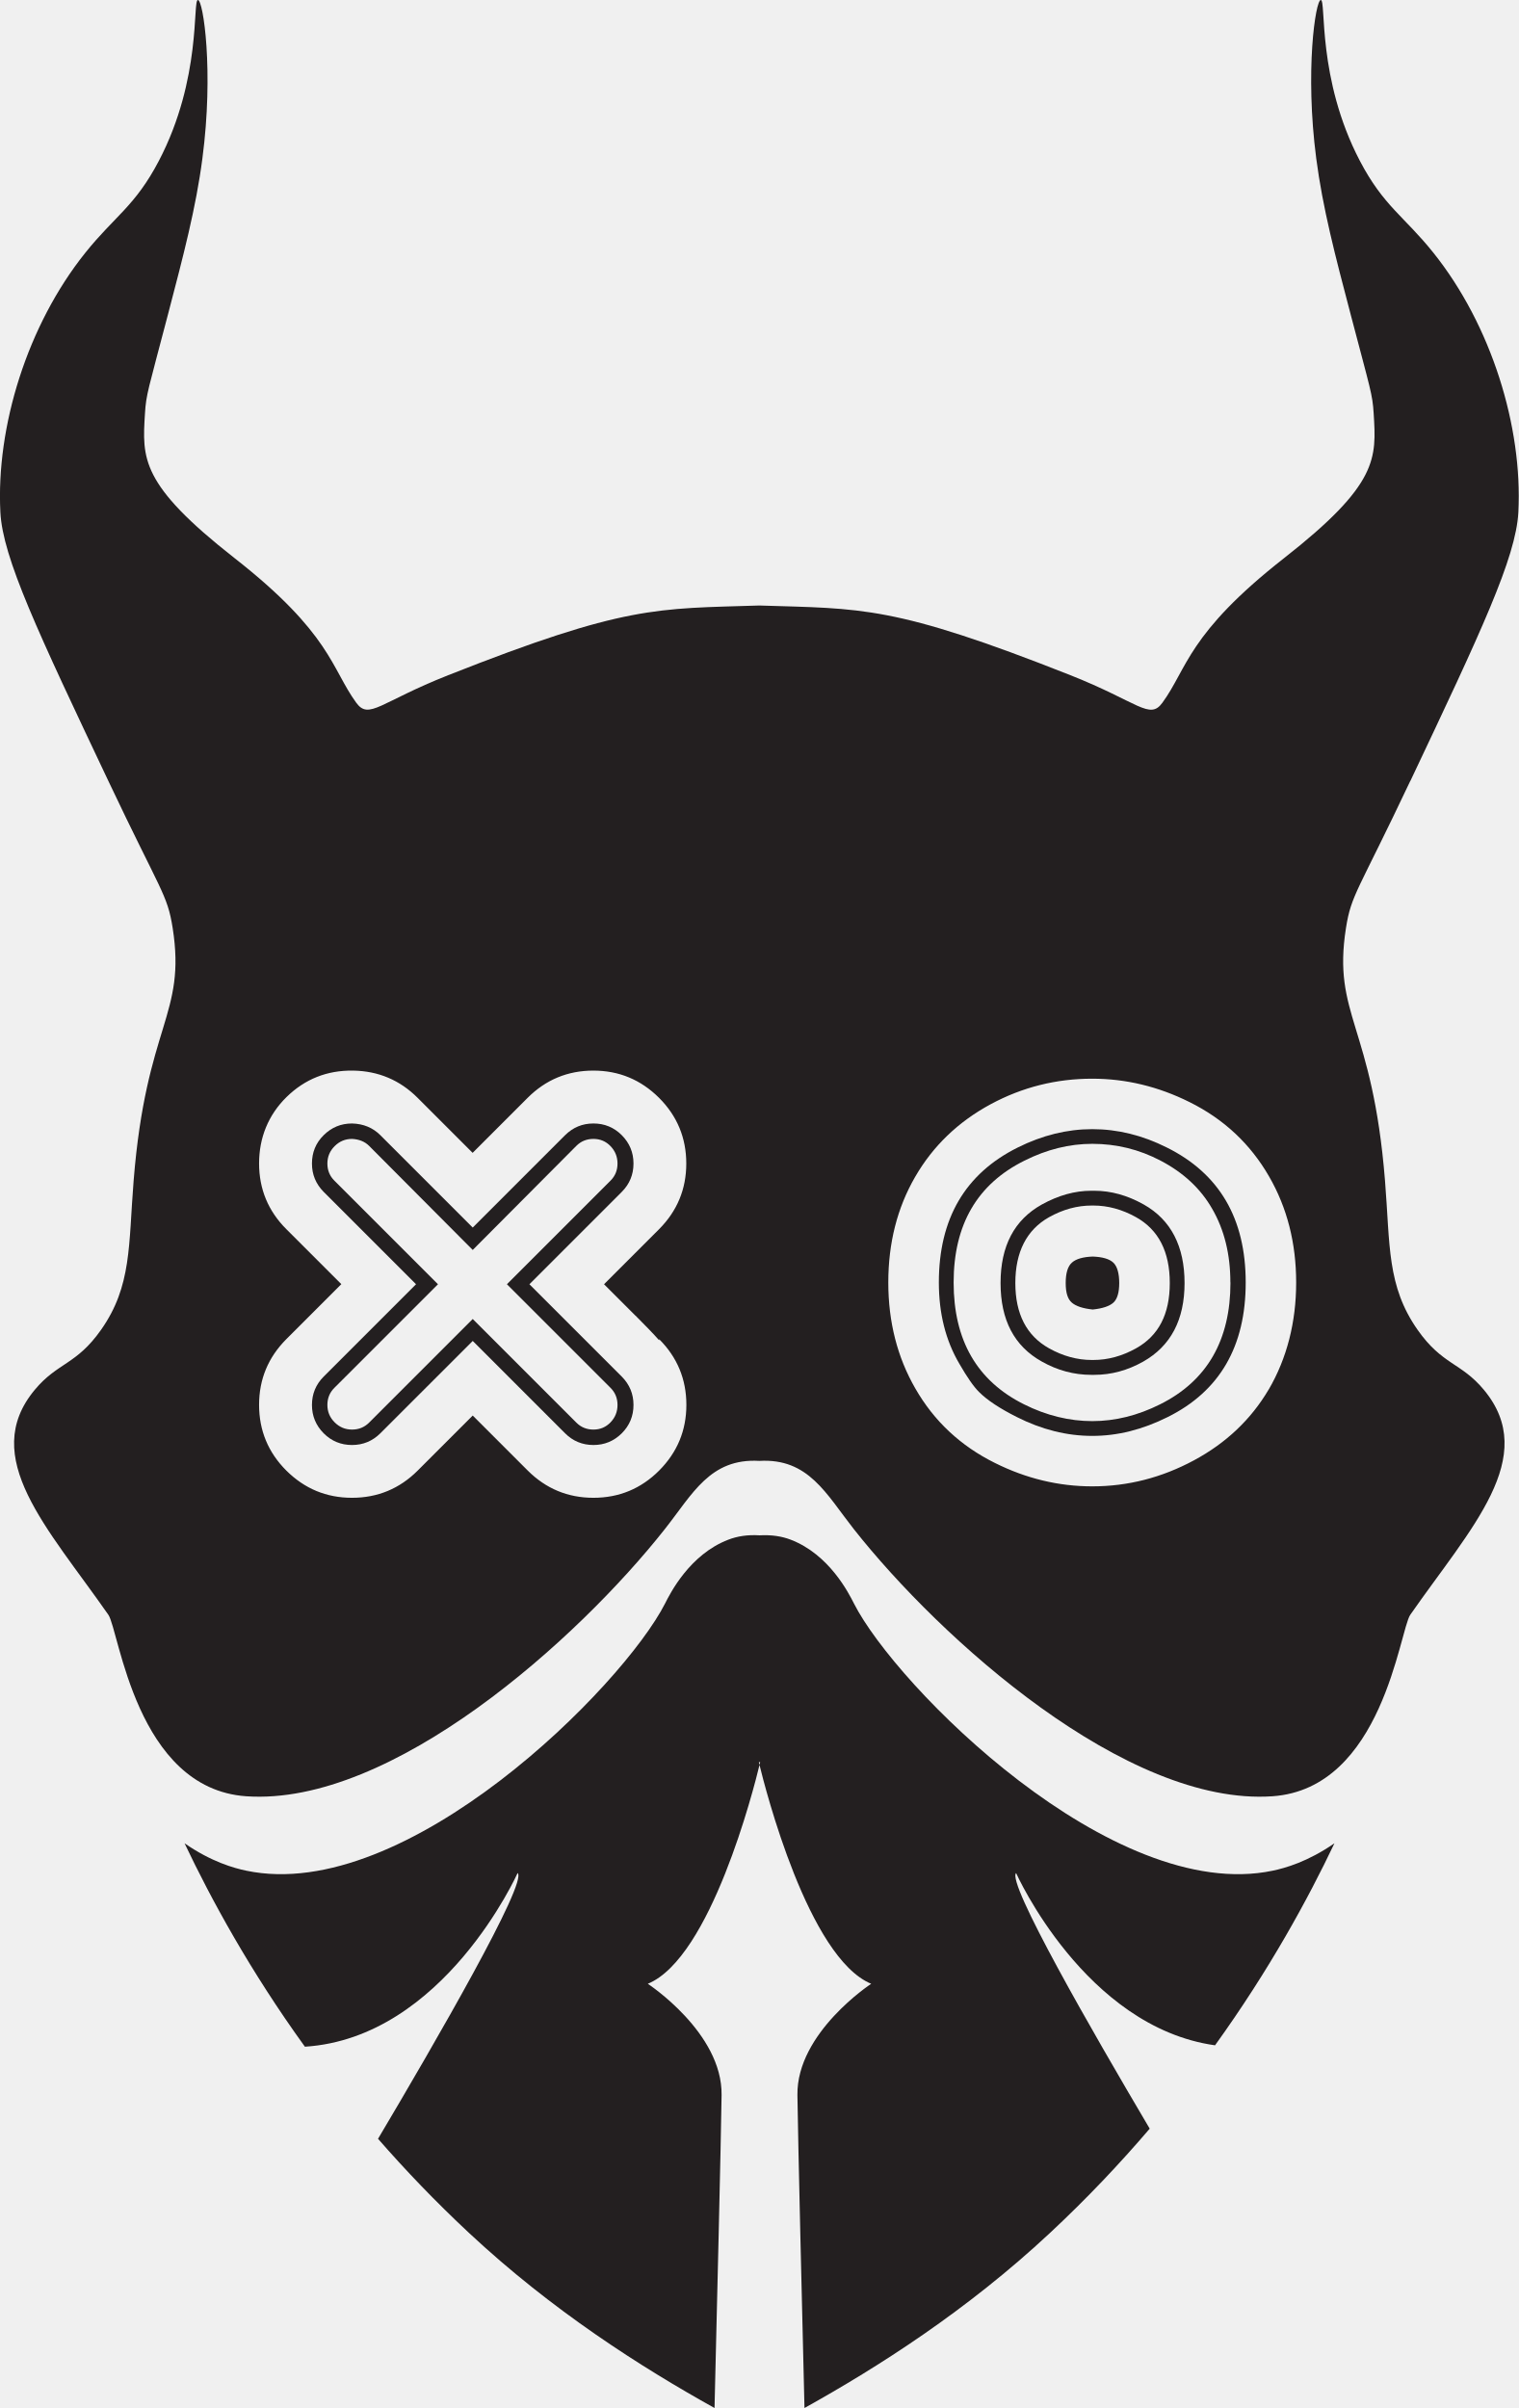
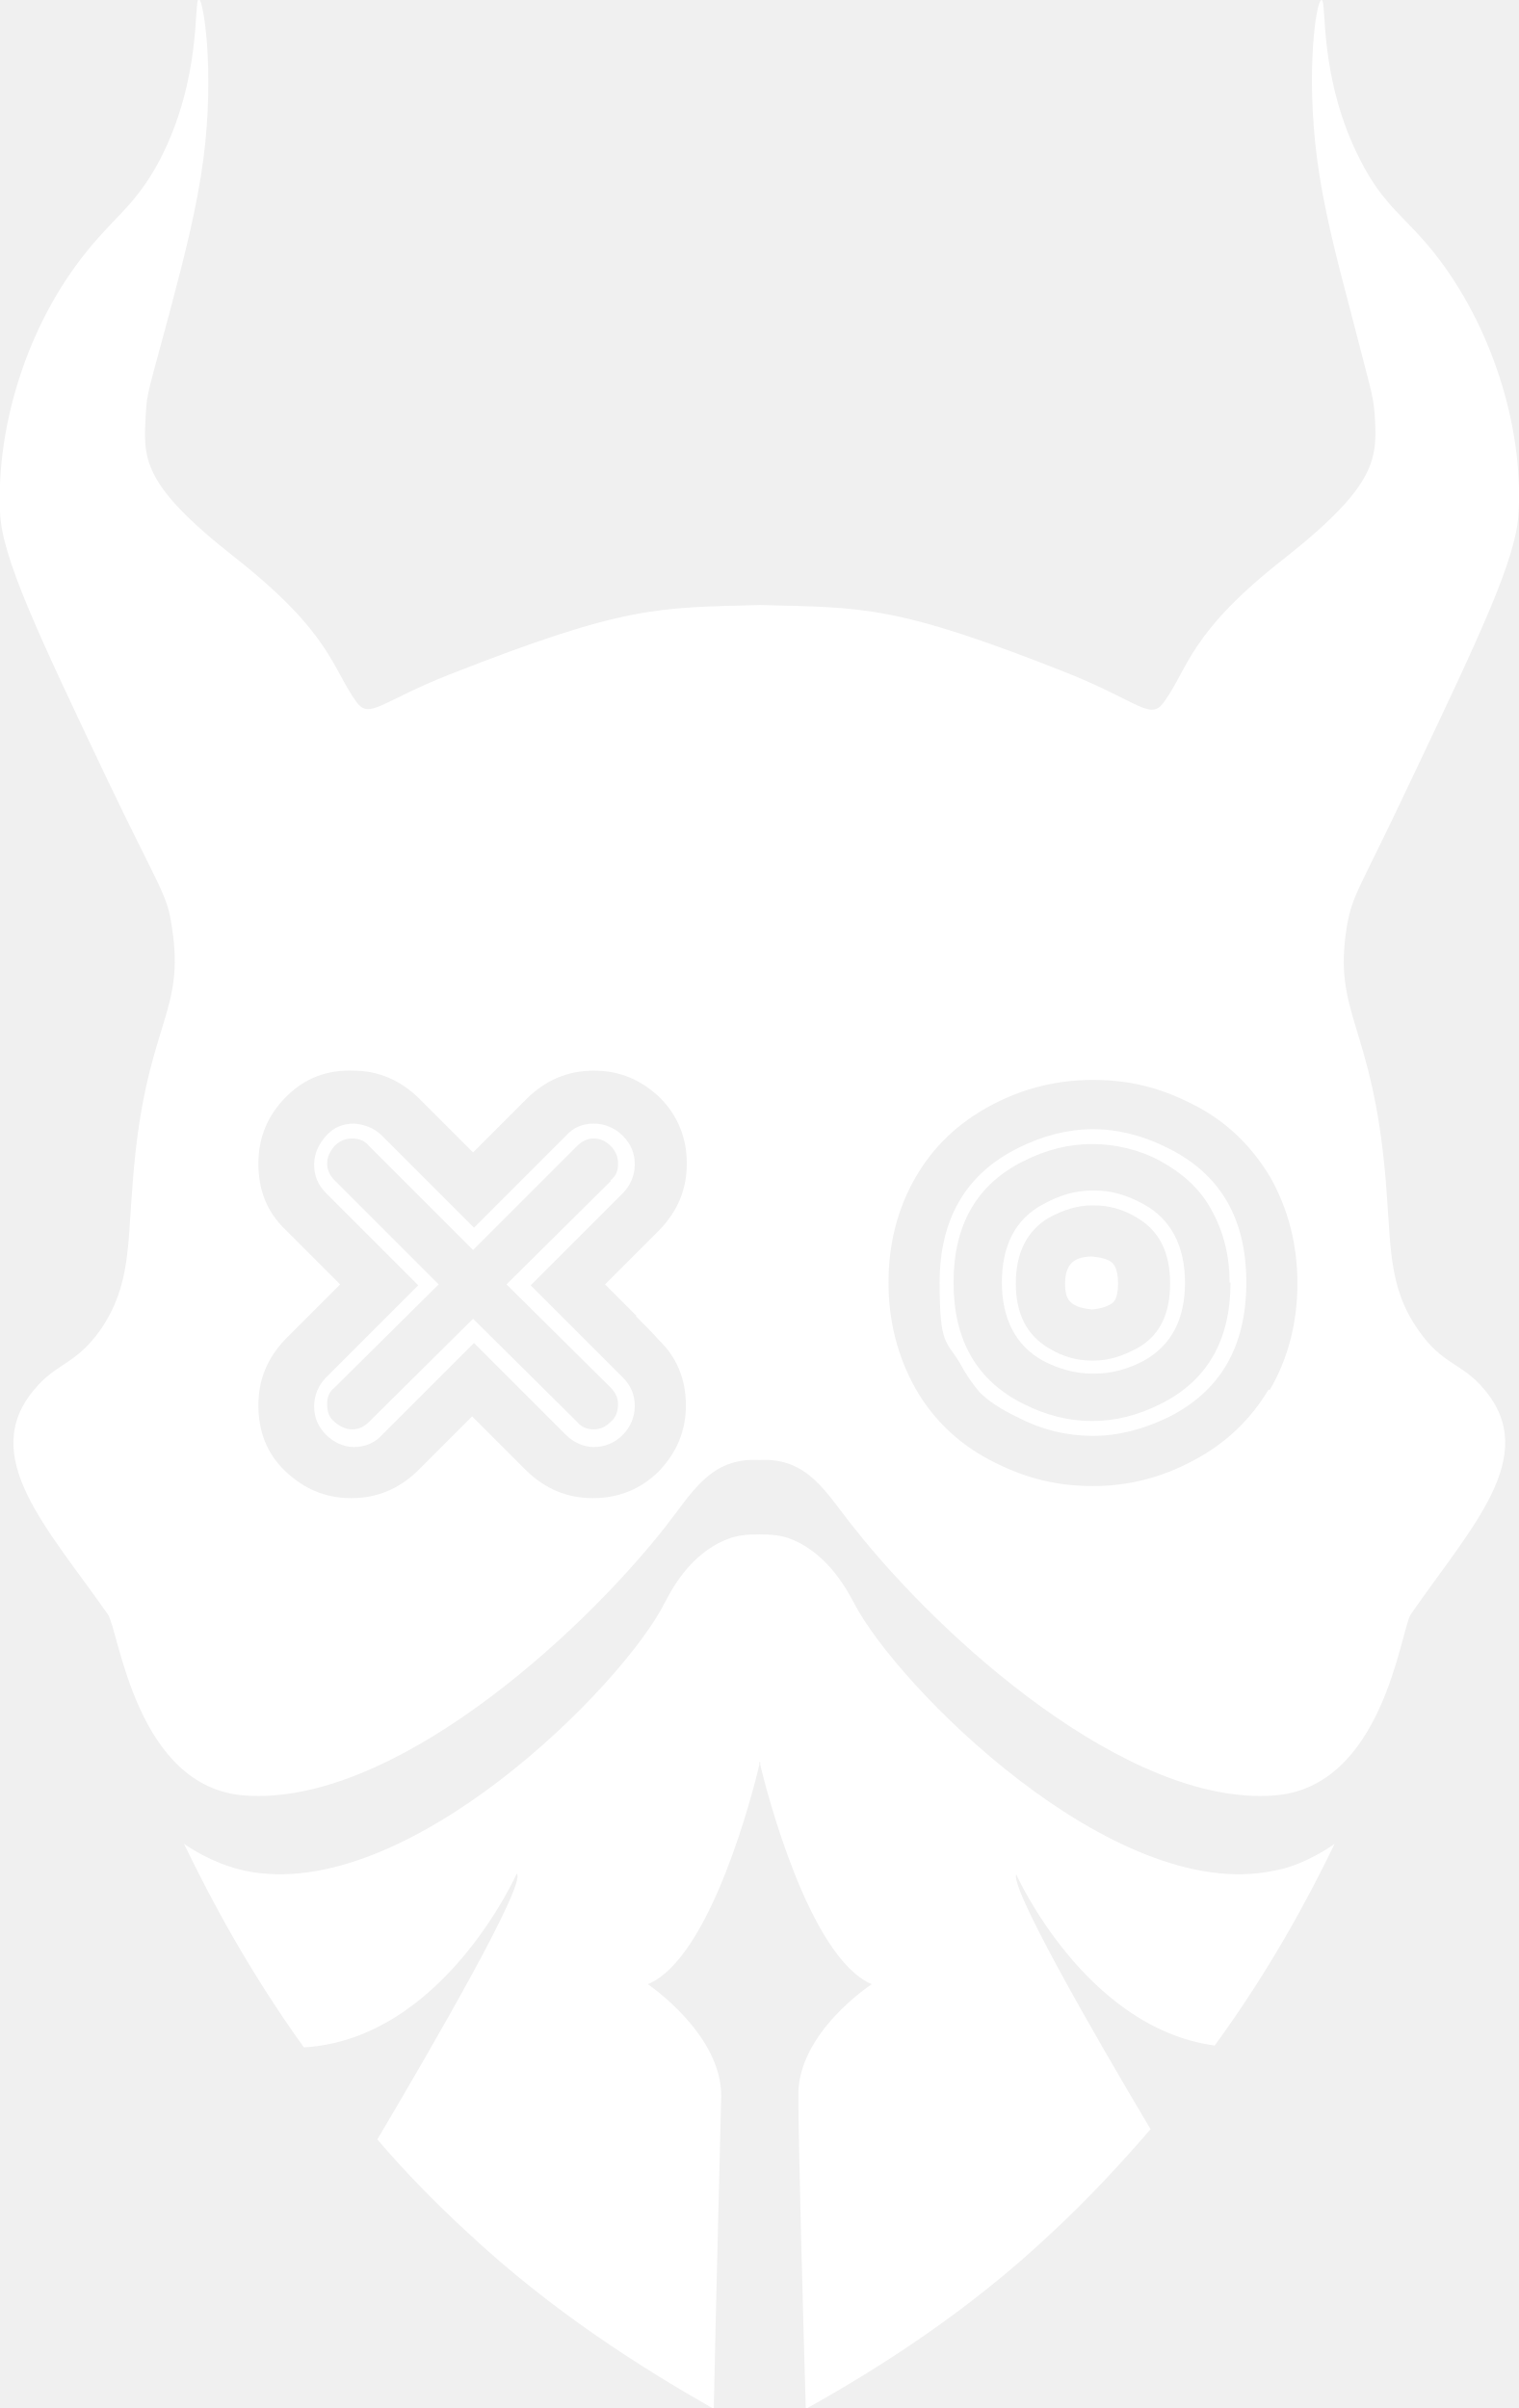
- <svg xmlns="http://www.w3.org/2000/svg" id="Layer_1" viewBox="0 0 163.43 259.13">
+ <svg xmlns="http://www.w3.org/2000/svg" id="Layer_1" data-name="Layer 1" version="1.1" viewBox="0 0 163.4 259.1">
  <defs>
-     <style>.cls-1{fill:#231f20;}</style>
+     <style>
+       .cls-1 {
+         fill: #fff;
+         stroke-width: 0px;
+       }
+     </style>
  </defs>
  <g>
-     <path class="cls-1" d="m115.34,135.88c-.44.4-.66,1.13-.66,2.19s.22,1.73.66,2.11c.44.38,1.19.63,2.25.74,1.06-.11,1.8-.36,2.22-.74.42-.38.63-1.09.63-2.11s-.21-1.79-.63-2.19c-.42-.4-1.16-.62-2.22-.66-1.06.04-1.81.26-2.25.66Z" />
-     <path class="cls-1" d="m123.08,129.62c-1.76-.99-3.53-1.48-5.32-1.48h-.33c-1.76,0-3.53.49-5.32,1.48-2.96,1.65-4.44,4.46-4.44,8.45s1.48,6.8,4.44,8.45c1.68.95,3.46,1.43,5.32,1.43h.33c1.83,0,3.58-.48,5.27-1.43,2.96-1.68,4.44-4.5,4.44-8.45s-1.46-6.8-4.39-8.45Zm-.82,15.47c-1.5.84-3.04,1.26-4.61,1.26h-.16c-1.57,0-3.11-.42-4.61-1.26-2.41-1.35-3.62-3.69-3.62-7.02s1.21-5.72,3.62-7.08c1.5-.84,3.03-1.26,4.61-1.26h.16c1.57,0,3.11.42,4.61,1.26,2.41,1.35,3.62,3.71,3.62,7.08s-1.21,5.67-3.62,7.02Z" />
-     <path class="cls-1" d="m63.86,120.9c-1.19,0-2.2.42-3.05,1.26l-9.94,9.94-9.94-9.94c-.8-.8-1.82-1.23-3.05-1.26-1.19,0-2.2.42-3.05,1.26s-1.26,1.86-1.26,3.05.42,2.2,1.26,3.05l9.94,9.94-9.94,9.94c-.84.84-1.26,1.86-1.26,3.05s.42,2.2,1.26,3.05c.84.84,1.86,1.26,3.05,1.26s2.2-.42,3.05-1.26l9.94-9.94,9.94,9.94c.84.84,1.86,1.26,3.05,1.26s2.2-.42,3.05-1.26c.84-.84,1.26-1.86,1.26-3.05s-.42-2.2-1.26-3.05l-9.94-9.94,9.94-9.94c.84-.84,1.26-1.86,1.26-3.05s-.42-2.2-1.26-3.05c-.84-.84-1.86-1.26-3.05-1.26Zm1.84,6.15l-11.15,11.15,11.15,11.15c.5.5.75,1.11.75,1.84s-.25,1.35-.75,1.87c-.5.52-1.11.78-1.84.78s-1.34-.25-1.84-.75l-11.15-11.15-11.15,11.15c-.5.5-1.11.75-1.84.75s-1.35-.26-1.87-.78c-.52-.52-.78-1.14-.78-1.87s.25-1.34.75-1.84l11.15-11.15-11.15-11.15c-.5-.5-.75-1.11-.75-1.84s.26-1.35.78-1.87c.52-.52,1.14-.78,1.87-.78.77.04,1.38.29,1.84.75l11.15,11.2,11.15-11.2c.5-.5,1.11-.75,1.84-.75s1.34.26,1.84.78c.5.52.75,1.14.75,1.87s-.25,1.34-.75,1.84Z" />
-     <path class="cls-1" d="m151.77,84.04c7.58-16.01,11.36-24.01,11.62-28.92.47-9.18-2.89-20.11-9.15-27.93-3.13-3.91-5.36-5.01-7.91-9.89C141.7,8.44,142.73-.02,142.13,0c-.57.01-1.72,7.65-.49,17.05.69,5.3,2.03,10.43,3.71,16.81,2.15,8.19,2.34,8.54,2.47,10.63.3,4.84.52,7.61-9.64,15.57-10.39,8.14-10.4,11.88-13.1,15.57-1.37,1.88-2.57-.07-9.89-2.97-19.09-7.55-22.42-7.15-33.48-7.5-11.06.35-14.39-.05-33.48,7.5-7.32,2.89-8.52,4.84-9.89,2.97-2.7-3.7-2.71-7.43-13.1-15.57-10.16-7.96-9.94-10.73-9.64-15.57.13-2.08.32-2.43,2.47-10.63,1.67-6.38,3.02-11.51,3.71-16.81C23.02,7.65,21.87.01,21.3,0c-.6-.02.43,8.44-4.2,17.3-2.55,4.88-4.78,5.98-7.91,9.89C2.93,35-.43,45.93.04,55.12c.25,4.91,4.04,12.91,11.62,28.92,5.66,11.95,6.35,12.2,6.92,15.82,1.48,9.42-2.85,10.34-4.2,27.19-.56,6.96-.18,11.33-3.51,16.06-2.66,3.78-4.67,3.5-7.12,6.44-6.05,7.25,1.4,14.88,7.91,24.22,1.16,1.67,2.96,18.7,14.83,19.53,15.72,1.09,35.73-16.93,45.06-28.76,2.98-3.77,4.86-7.64,10.16-7.33,5.3-.31,7.19,3.56,10.16,7.33,9.33,11.83,29.35,29.85,45.06,28.76,11.87-.83,13.67-17.86,14.83-19.53,6.51-9.35,13.96-16.97,7.91-24.22-2.45-2.94-4.46-2.65-7.12-6.44-3.32-4.73-2.95-9.1-3.51-16.06-1.35-16.85-5.68-17.77-4.2-27.19.57-3.62,1.27-3.87,6.92-15.82Zm-83.37,57.55c1.07,1.07,1.92,1.95,2.53,2.64v-.12c1.95,1.95,2.93,4.31,2.93,7.07s-.98,5.11-2.93,7.07c-1.95,1.95-4.31,2.93-7.07,2.93s-5.11-.98-7.07-2.93l-5.92-5.92-5.92,5.92c-1.95,1.95-4.31,2.93-7.07,2.93s-5.11-.98-7.07-2.93c-1.95-1.95-2.93-4.31-2.93-7.07s.98-5.11,2.93-7.07l5.92-5.92-5.92-5.92c-1.95-1.95-2.93-4.31-2.93-7.07s.99-5.22,2.96-7.15c1.97-1.93,4.36-2.88,7.15-2.84,2.72.04,5.04,1.02,6.95,2.93l5.92,5.92,5.92-5.92c1.95-1.95,4.31-2.93,7.07-2.93s5.11.98,7.07,2.93c1.95,1.95,2.93,4.31,2.93,7.07s-.98,5.11-2.93,7.07l-5.92,5.92,3.39,3.39Zm68.12,7.94c-1.9,3.22-4.58,5.76-8.04,7.62-3.46,1.86-7.1,2.8-10.94,2.8-3.62,0-7.11-.84-10.48-2.52-3.69-1.83-6.55-4.5-8.56-8.01-1.94-3.36-2.91-7.17-2.91-11.41s.96-8.03,2.88-11.35c1.92-3.33,4.63-5.94,8.15-7.84,3.4-1.83,7.04-2.74,10.91-2.74,3.62,0,7.11.84,10.48,2.52,3.69,1.83,6.54,4.5,8.56,8.01,1.94,3.36,2.91,7.17,2.91,11.41s-.99,8.15-2.96,11.52Z" />
-     <path class="cls-1" d="m125.55,123.48c-2.63-1.32-5.3-1.97-8.01-1.97s-5.38.66-8.01,1.97c-5.67,2.82-8.5,7.66-8.5,14.53,0,3.33.73,6.23,2.19,8.72.84,1.46,1.55,2.49,2.14,3.07.88.88,2.23,1.77,4.06,2.69,2.67,1.35,5.38,2.03,8.12,2.03s5.41-.68,8.12-2.03c5.59-2.78,8.39-7.6,8.39-14.48s-2.83-11.72-8.5-14.53Zm6.86,14.53c0,6.22-2.52,10.59-7.57,13.11-2.41,1.21-4.85,1.81-7.3,1.81s-4.94-.6-7.35-1.81c-5.05-2.52-7.57-6.89-7.57-13.11s2.54-10.59,7.62-13.11c2.41-1.21,4.84-1.81,7.3-1.81,2.6,0,5.05.6,7.35,1.81,2.45,1.28,4.3,3,5.54,5.16,1.32,2.27,1.97,4.92,1.97,7.95Z" />
+     <path class="cls-1" d="M115.3,135.9c-.4.4-.7,1.1-.7,2.2s.2,1.7.7,2.1,1.2.6,2.2.7c1.1-.1,1.8-.4,2.2-.7s.6-1.1.6-2.1-.2-1.8-.6-2.2c-.4-.4-1.2-.6-2.2-.7-1.1,0-1.8.3-2.2.7Z" />
+     <path class="cls-1" d="M123.1,129.6c-1.8-1-3.5-1.5-5.3-1.5h-.3c-1.8,0-3.5.5-5.3,1.5-3,1.6-4.4,4.5-4.4,8.4s1.5,6.8,4.4,8.4c1.7.9,3.5,1.4,5.3,1.4h.3c1.8,0,3.6-.5,5.3-1.4,3-1.7,4.4-4.5,4.4-8.4s-1.5-6.8-4.4-8.4ZM122.3,145.1c-1.5.8-3,1.3-4.6,1.3h-.2c-1.6,0-3.1-.4-4.6-1.3-2.4-1.4-3.6-3.7-3.6-7s1.2-5.7,3.6-7.1c1.5-.8,3-1.3,4.6-1.3h.2c1.6,0,3.1.4,4.6,1.3,2.4,1.4,3.6,3.7,3.6,7.1s-1.2,5.7-3.6,7Z" />
+     <path class="cls-1" d="M63.9,120.9c-1.2,0-2.2.4-3,1.3l-9.9,9.9-9.9-9.9c-.8-.8-1.8-1.2-3-1.3-1.2,0-2.2.4-3,1.3s-1.3,1.9-1.3,3.1.4,2.2,1.3,3.1l9.9,9.9-9.9,9.9c-.8.8-1.3,1.9-1.3,3.1s.4,2.2,1.3,3.1c.8.8,1.9,1.3,3,1.3s2.2-.4,3-1.3l9.9-9.9,9.9,9.9c.8.8,1.9,1.3,3,1.3s2.2-.4,3.1-1.3c.8-.8,1.3-1.9,1.3-3.1s-.4-2.2-1.3-3.1l-9.9-9.9,9.9-9.9c.8-.8,1.3-1.9,1.3-3.1s-.4-2.2-1.3-3.1c-.8-.8-1.9-1.3-3.1-1.3ZM65.7,127.1l-11.2,11.1,11.2,11.1c.5.5.8,1.1.8,1.8s-.2,1.4-.8,1.9c-.5.5-1.1.8-1.8.8s-1.3-.2-1.8-.8l-11.2-11.1-11.2,11.1c-.5.5-1.1.8-1.8.8s-1.3-.3-1.9-.8-.8-1.1-.8-1.9.2-1.3.8-1.8l11.2-11.1-11.2-11.2c-.5-.5-.8-1.1-.8-1.8s.3-1.3.8-1.9c.5-.5,1.1-.8,1.9-.8.8,0,1.4.3,1.8.8l11.2,11.2,11.2-11.2c.5-.5,1.1-.8,1.8-.8s1.3.3,1.8.8.8,1.1.8,1.9-.2,1.3-.8,1.8Z" />
+     <path class="cls-1" d="M151.8,84c7.6-16,11.4-24,11.6-28.9.5-9.2-2.9-20.1-9.1-27.9-3.1-3.9-5.4-5-7.9-9.9-4.6-8.9-3.6-17.3-4.2-17.3-.6,0-1.7,7.7-.5,17,.7,5.3,2,10.4,3.7,16.8,2.1,8.2,2.3,8.5,2.5,10.6.3,4.8.5,7.6-9.6,15.6-10.4,8.1-10.4,11.9-13.1,15.6-1.4,1.9-2.6,0-9.9-3-19.1-7.6-22.4-7.2-33.5-7.5-11.1.3-14.4,0-33.5,7.5-7.3,2.9-8.5,4.8-9.9,3-2.7-3.7-2.7-7.4-13.1-15.6-10.2-8-9.9-10.7-9.6-15.6.1-2.1.3-2.4,2.5-10.6,1.7-6.4,3-11.5,3.7-16.8,1.2-9.4,0-17-.5-17.1-.6,0,.4,8.4-4.2,17.3-2.6,4.9-4.8,6-7.9,9.9C2.9,35-.4,45.9,0,55.1c.2,4.9,4,12.9,11.6,28.9,5.7,11.9,6.4,12.2,6.9,15.8,1.5,9.4-2.9,10.3-4.2,27.2-.6,7-.2,11.3-3.5,16.1-2.7,3.8-4.7,3.5-7.1,6.4-6.1,7.2,1.4,14.9,7.9,24.2,1.2,1.7,3,18.7,14.8,19.5,15.7,1.1,35.7-16.9,45.1-28.8,3-3.8,4.9-7.6,10.2-7.3,5.3-.3,7.2,3.6,10.2,7.3,9.3,11.8,29.3,29.9,45.1,28.8,11.9-.8,13.7-17.9,14.8-19.5,6.5-9.4,14-17,7.9-24.2-2.4-2.9-4.5-2.6-7.1-6.4-3.3-4.7-2.9-9.1-3.5-16.1-1.4-16.8-5.7-17.8-4.2-27.2.6-3.6,1.3-3.9,6.9-15.8h0ZM68.4,141.6c1.1,1.1,1.9,1.9,2.5,2.6h0c1.9,1.8,2.9,4.2,2.9,7s-1,5.1-2.9,7.1c-1.9,1.9-4.3,2.9-7.1,2.9s-5.1-1-7.1-2.9l-5.9-5.9-5.9,5.9c-2,1.9-4.3,2.9-7.1,2.9s-5.1-1-7.1-2.9c-2-1.9-2.9-4.3-2.9-7.1s1-5.1,2.9-7.1l5.9-5.9-5.9-5.9c-2-1.9-2.9-4.3-2.9-7.1s1-5.2,3-7.2,4.4-2.9,7.2-2.8c2.7,0,5,1,7,2.9l5.9,5.9,5.9-5.9c2-1.9,4.3-2.9,7.1-2.9s5.1,1,7.1,2.9c1.9,1.9,2.9,4.3,2.9,7.1s-1,5.1-2.9,7.1l-5.9,5.9,3.4,3.4h0ZM136.5,149.5c-1.9,3.2-4.6,5.8-8,7.6-3.5,1.9-7.1,2.8-10.9,2.8s-7.1-.8-10.5-2.5c-3.7-1.8-6.6-4.5-8.6-8-1.9-3.4-2.9-7.2-2.9-11.4s1-8,2.9-11.3c1.9-3.3,4.6-5.9,8.2-7.8,3.4-1.8,7-2.7,10.9-2.7s7.1.8,10.5,2.5c3.7,1.8,6.5,4.5,8.6,8,1.9,3.4,2.9,7.2,2.9,11.4s-1,8.1-3,11.5h0Z" />
+     <path class="cls-1" d="M125.6,123.5c-2.6-1.3-5.3-2-8-2s-5.4.7-8,2c-5.7,2.8-8.5,7.7-8.5,14.5s.7,6.2,2.2,8.7c.8,1.5,1.6,2.5,2.1,3.1.9.9,2.2,1.8,4.1,2.7,2.7,1.4,5.4,2,8.1,2s5.4-.7,8.1-2c5.6-2.8,8.4-7.6,8.4-14.5s-2.8-11.7-8.5-14.5h0ZM132.4,138c0,6.2-2.5,10.6-7.6,13.1-2.4,1.2-4.8,1.8-7.3,1.8s-4.9-.6-7.3-1.8c-5.1-2.5-7.6-6.9-7.6-13.1s2.5-10.6,7.6-13.1c2.4-1.2,4.8-1.8,7.3-1.8s5.1.6,7.3,1.8c2.4,1.3,4.3,3,5.5,5.2,1.3,2.3,2,4.9,2,7.9h0Z" />
  </g>
-   <path class="cls-1" d="m109.34,201.56s7.4,16.57,21.41,18.54c5.86-8.14,9.99-15.73,12.85-21.74-2.87,1.99-5.31,2.67-6.65,2.95-17.24,3.61-40.54-19.85-45.06-28.76-.55-1.09-2.65-5.27-6.8-6.86-.96-.37-2.06-.54-3.36-.47-1.31-.08-2.4.1-3.36.47-4.15,1.59-6.25,5.77-6.8,6.86-4.53,8.91-27.83,32.37-45.06,28.76-1.35-.28-3.78-.96-6.65-2.95,2.87,6.04,7.03,13.69,12.95,21.89,14.96-.95,22.89-18.69,22.89-18.69,1.12.96-8.88,18.26-15.02,28.6,2.94,3.37,6.19,6.77,9.78,10.12,8.95,8.36,18.52,14.45,26.43,18.85.25-10.26.7-28.89.76-33.68.09-6.72-7.94-11.97-7.94-11.97,6.78-2.8,11.41-21,12.02-23.55-.05-.19-.07-.3-.07-.3h.14s-.02.11-.07.3c.62,2.54,5.25,20.74,12.02,23.55,0,0-8.03,5.25-7.94,11.97.06,4.8.51,23.43.76,33.68,7.91-4.4,17.48-10.49,26.43-18.85,3.98-3.71,7.53-7.48,10.72-11.21-6.16-10.42-15.46-26.58-14.37-27.51Z" />
+   <path class="cls-1" d="M109.3,201.6s7.4,16.6,21.4,18.5c5.9-8.1,10-15.7,12.9-21.7-2.9,2-5.3,2.7-6.6,2.9-17.2,3.6-40.5-19.9-45.1-28.8-.6-1.1-2.7-5.3-6.8-6.9-1-.4-2.1-.5-3.4-.5-1.3,0-2.4.1-3.4.5-4.2,1.6-6.2,5.8-6.8,6.9-4.5,8.9-27.8,32.4-45.1,28.8-1.4-.3-3.8-1-6.6-2.9,2.9,6,7,13.7,12.9,21.9,15-.9,22.9-18.7,22.9-18.7,1.1,1-8.9,18.3-15,28.6,2.9,3.4,6.2,6.8,9.8,10.1,9,8.4,18.5,14.4,26.4,18.9.2-10.3.7-28.9.8-33.7,0-6.7-7.9-12-7.9-12,6.8-2.8,11.4-21,12-23.6,0-.2,0-.3,0-.3h.1s0,.1,0,.3c.6,2.5,5.2,20.7,12,23.6,0,0-8,5.2-7.9,12,0,4.8.5,23.4.8,33.7,7.9-4.4,17.5-10.5,26.4-18.9,4-3.7,7.5-7.5,10.7-11.2-6.2-10.4-15.5-26.6-14.4-27.5h0Z" />
</svg>
